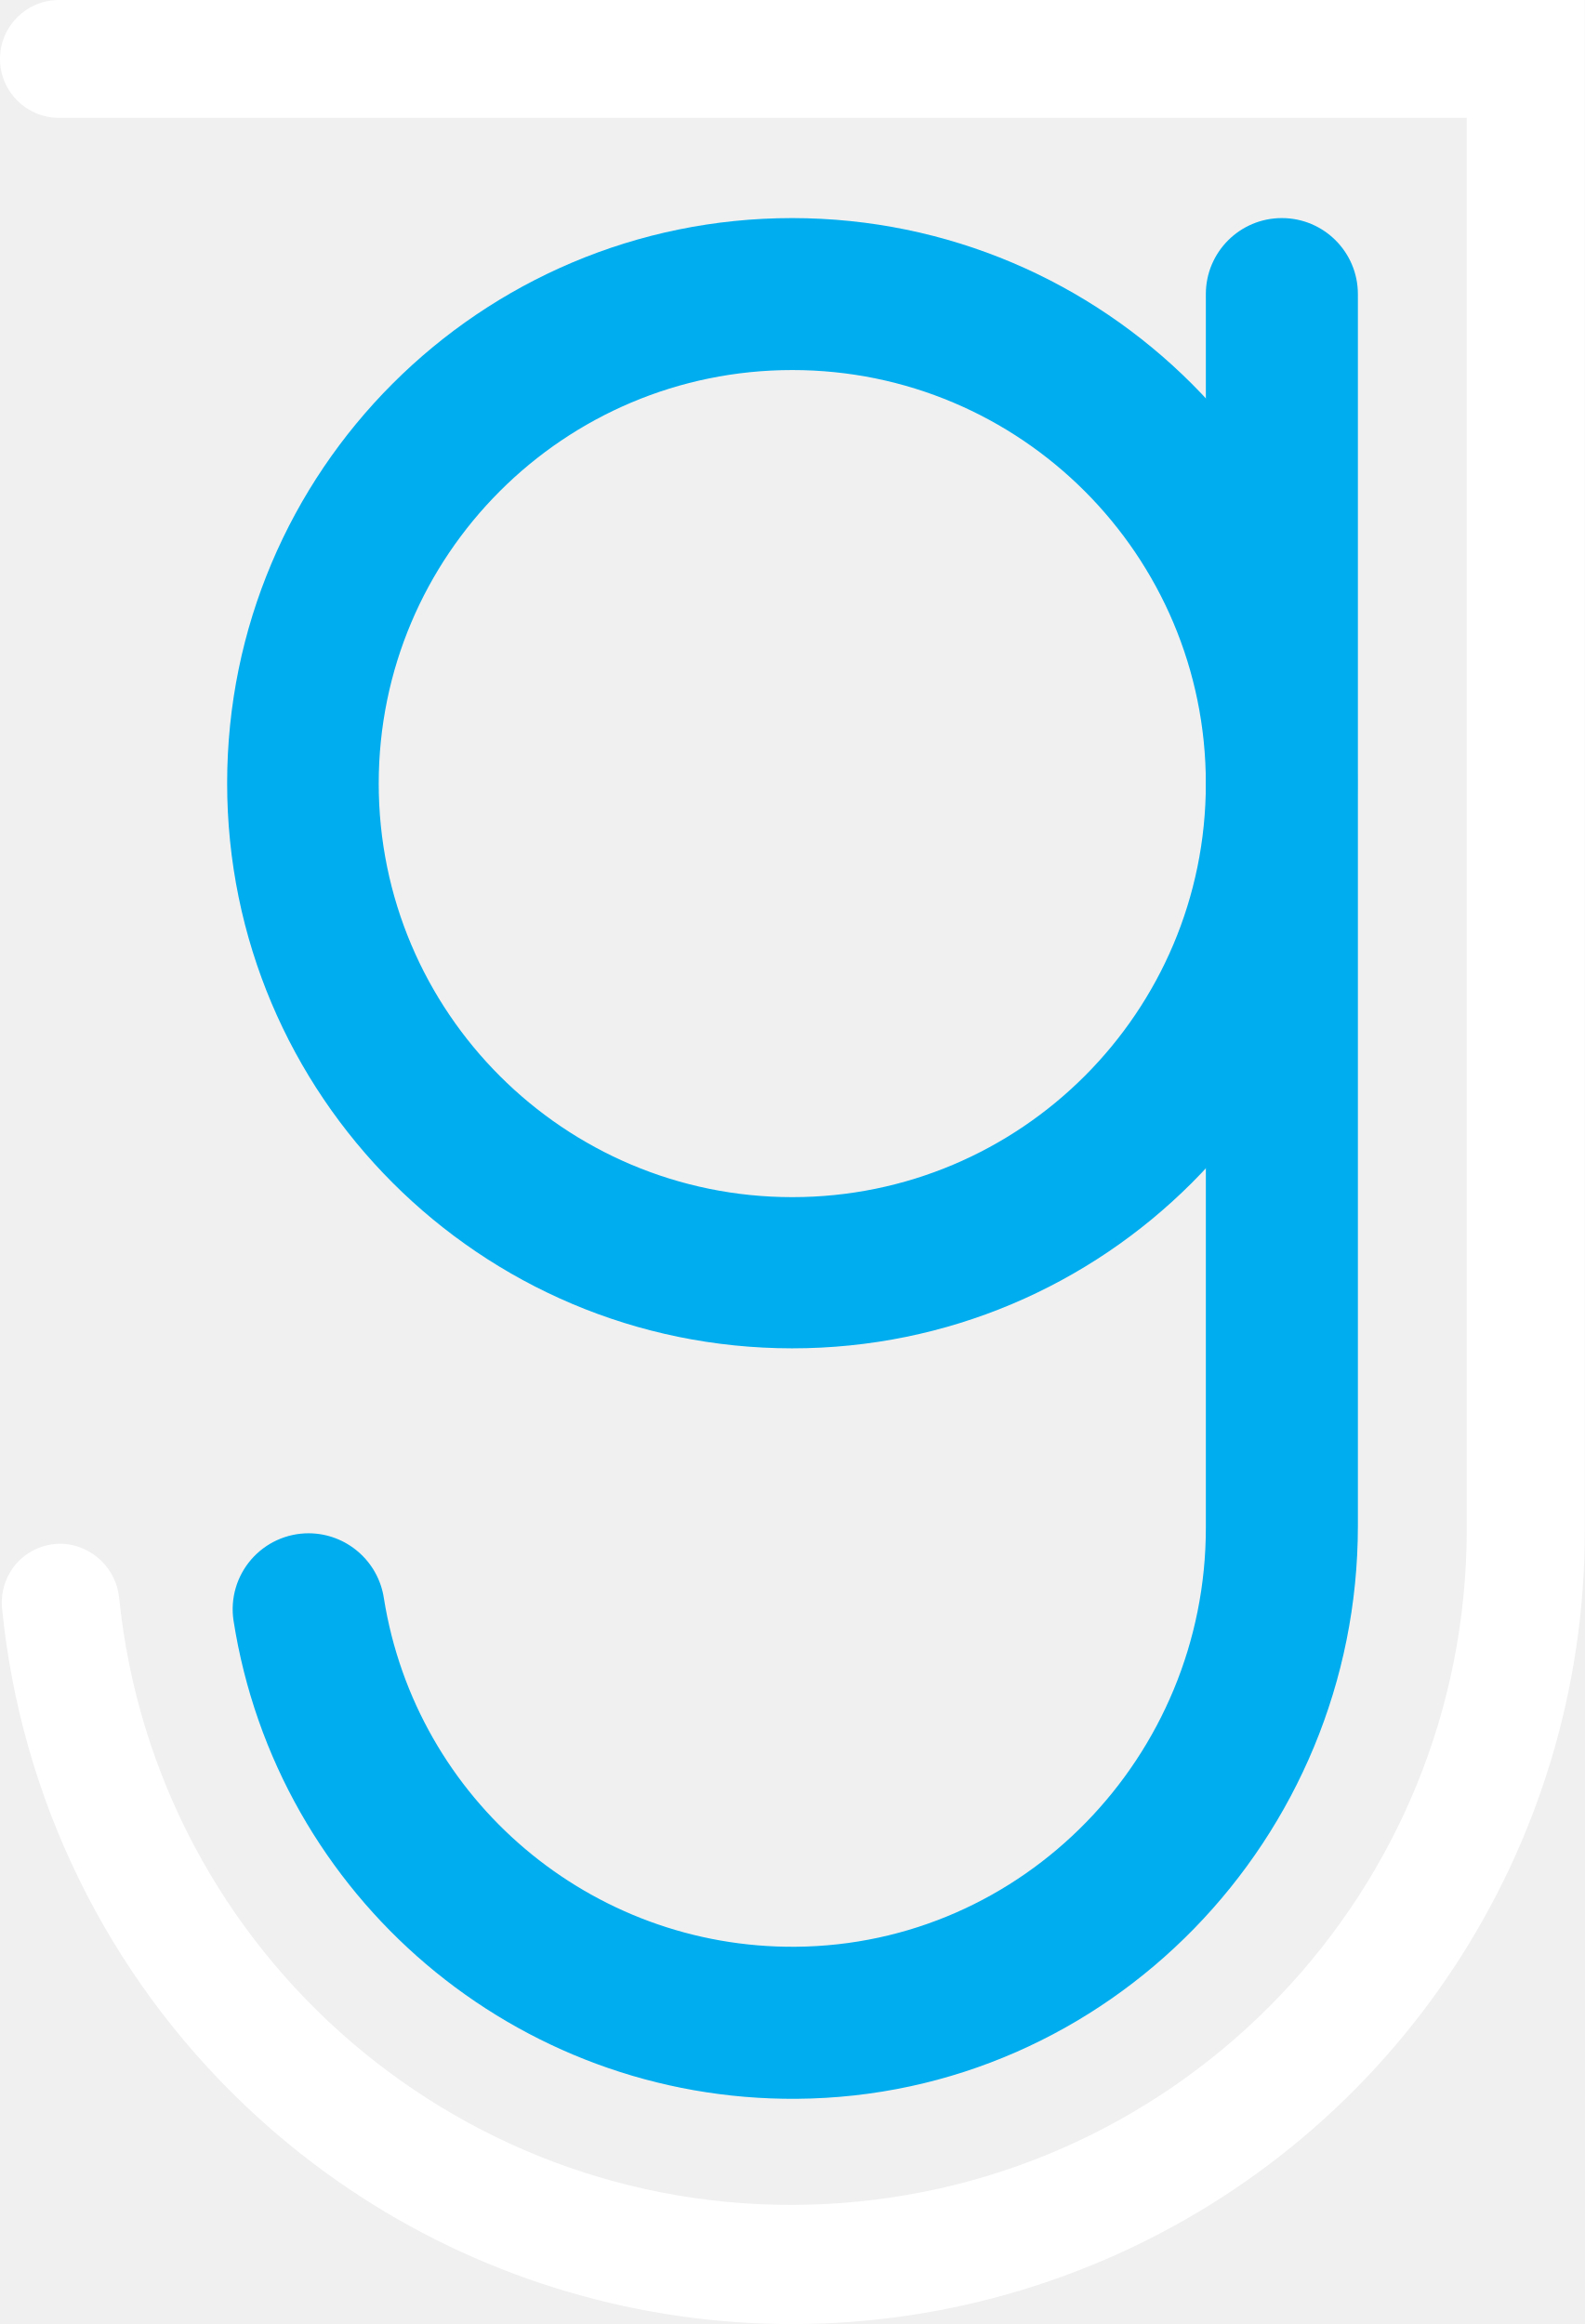
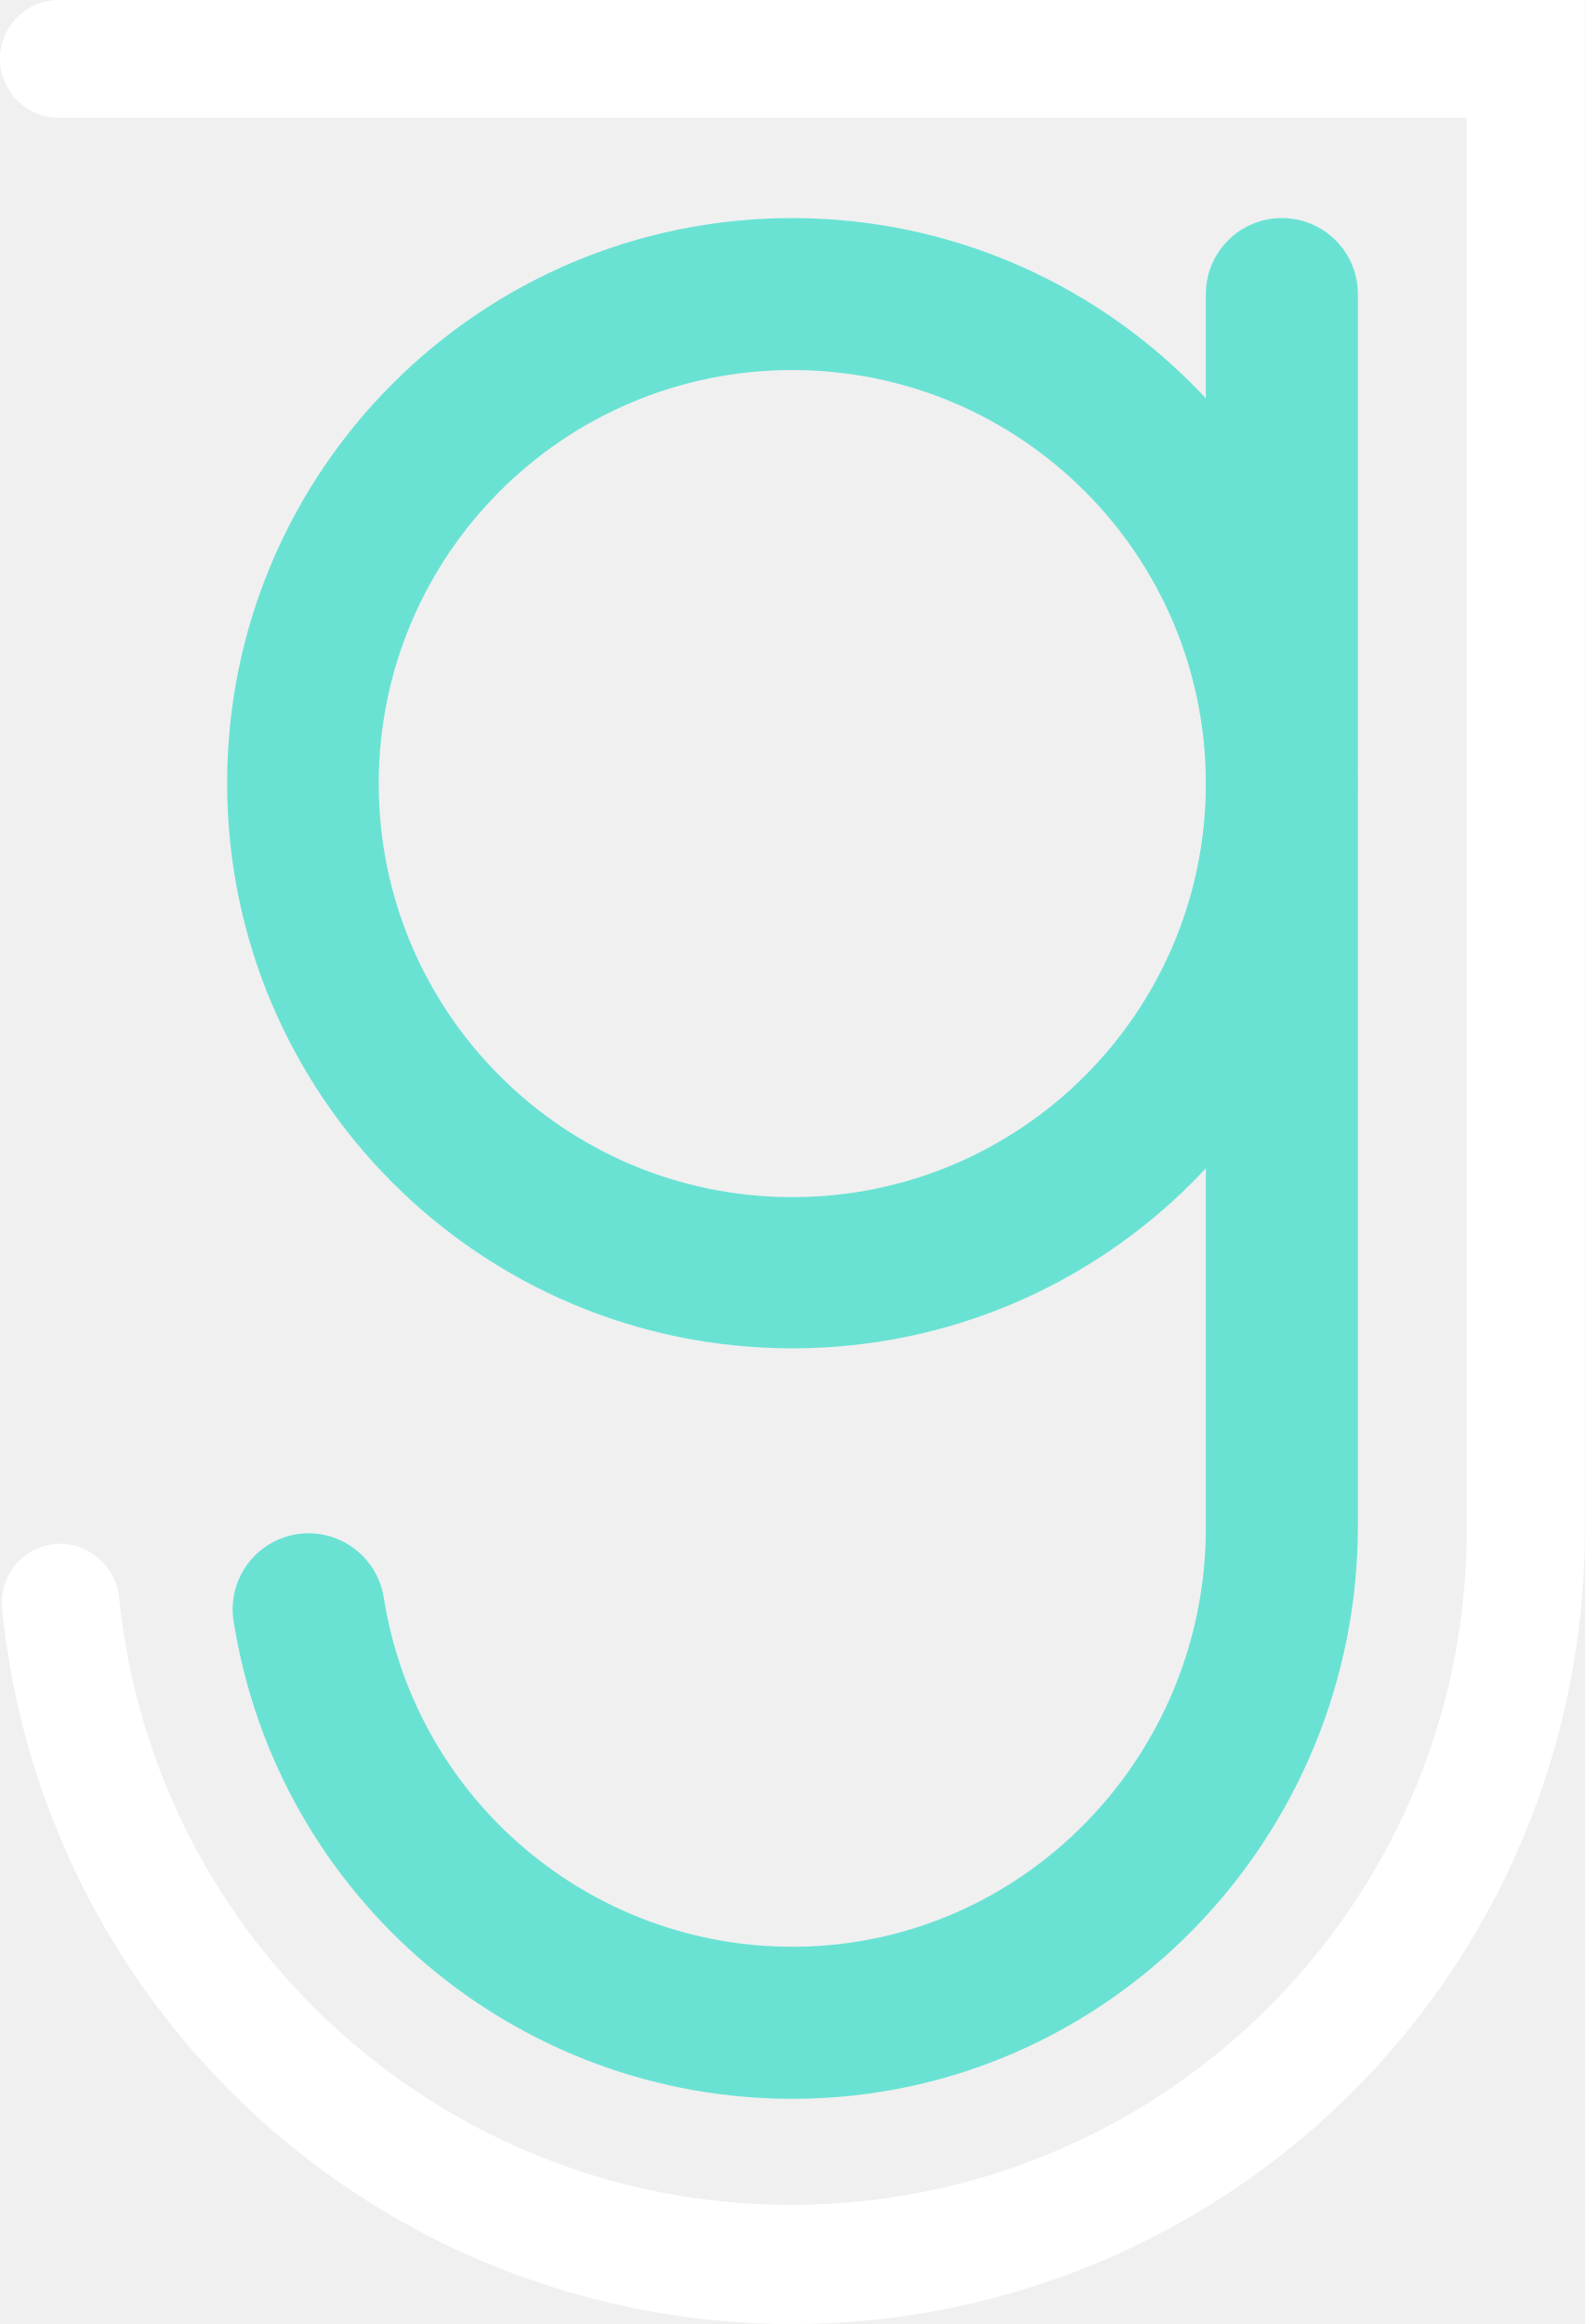
<svg xmlns="http://www.w3.org/2000/svg" id="Layer_1" data-name="Layer 1" viewBox="0 0 204.69 300.2">
  <defs>
-     <style>.cls-1{fill:#00aeef;}.cls-2{fill:#fff;}</style>
+     <style>.cls-1{fill:#69e2d4;}.cls-2{fill:#fff;}</style>
  </defs>
  <path class="cls-1" d="M1570.32,243.67a73,73,0,1,0,73,73.05A73.06,73.06,0,0,0,1570.32,243.67Zm0,126.47a53.42,53.42,0,1,1,53.42-53.42A53.42,53.42,0,0,1,1570.32,370.14Z" transform="translate(-1467.98 -215.5)" />
  <path class="cls-1" d="M1623.74,253.49V412.88c0,29.46-23.56,53.87-53,54.09a53.42,53.42,0,0,1-53.17-45,9.86,9.86,0,0,0-9.71-8.41h0a9.81,9.81,0,0,0-9.72,11.25,73.08,73.08,0,0,0,72.75,61.8c40.27-.3,72.49-33.69,72.49-74V253.49a9.82,9.82,0,0,0-9.82-9.82h0A9.82,9.82,0,0,0,1623.74,253.49Z" transform="translate(-1467.98 -215.5)" />
  <path class="cls-2" d="M1499.69,487.52a102.43,102.43,0,0,0,173-74.3V215.5H1475.59a7.61,7.61,0,1,0,0,15.22h181.85v182.5A87.26,87.26,0,0,1,1483.38,422a7.79,7.79,0,0,0-7.3-7.09h-.28a7.62,7.62,0,0,0-5.55,2.39,7.7,7.7,0,0,0-2,6A102.45,102.45,0,0,0,1499.69,487.52Z" transform="translate(-1467.98 -215.5)" />
</svg>
